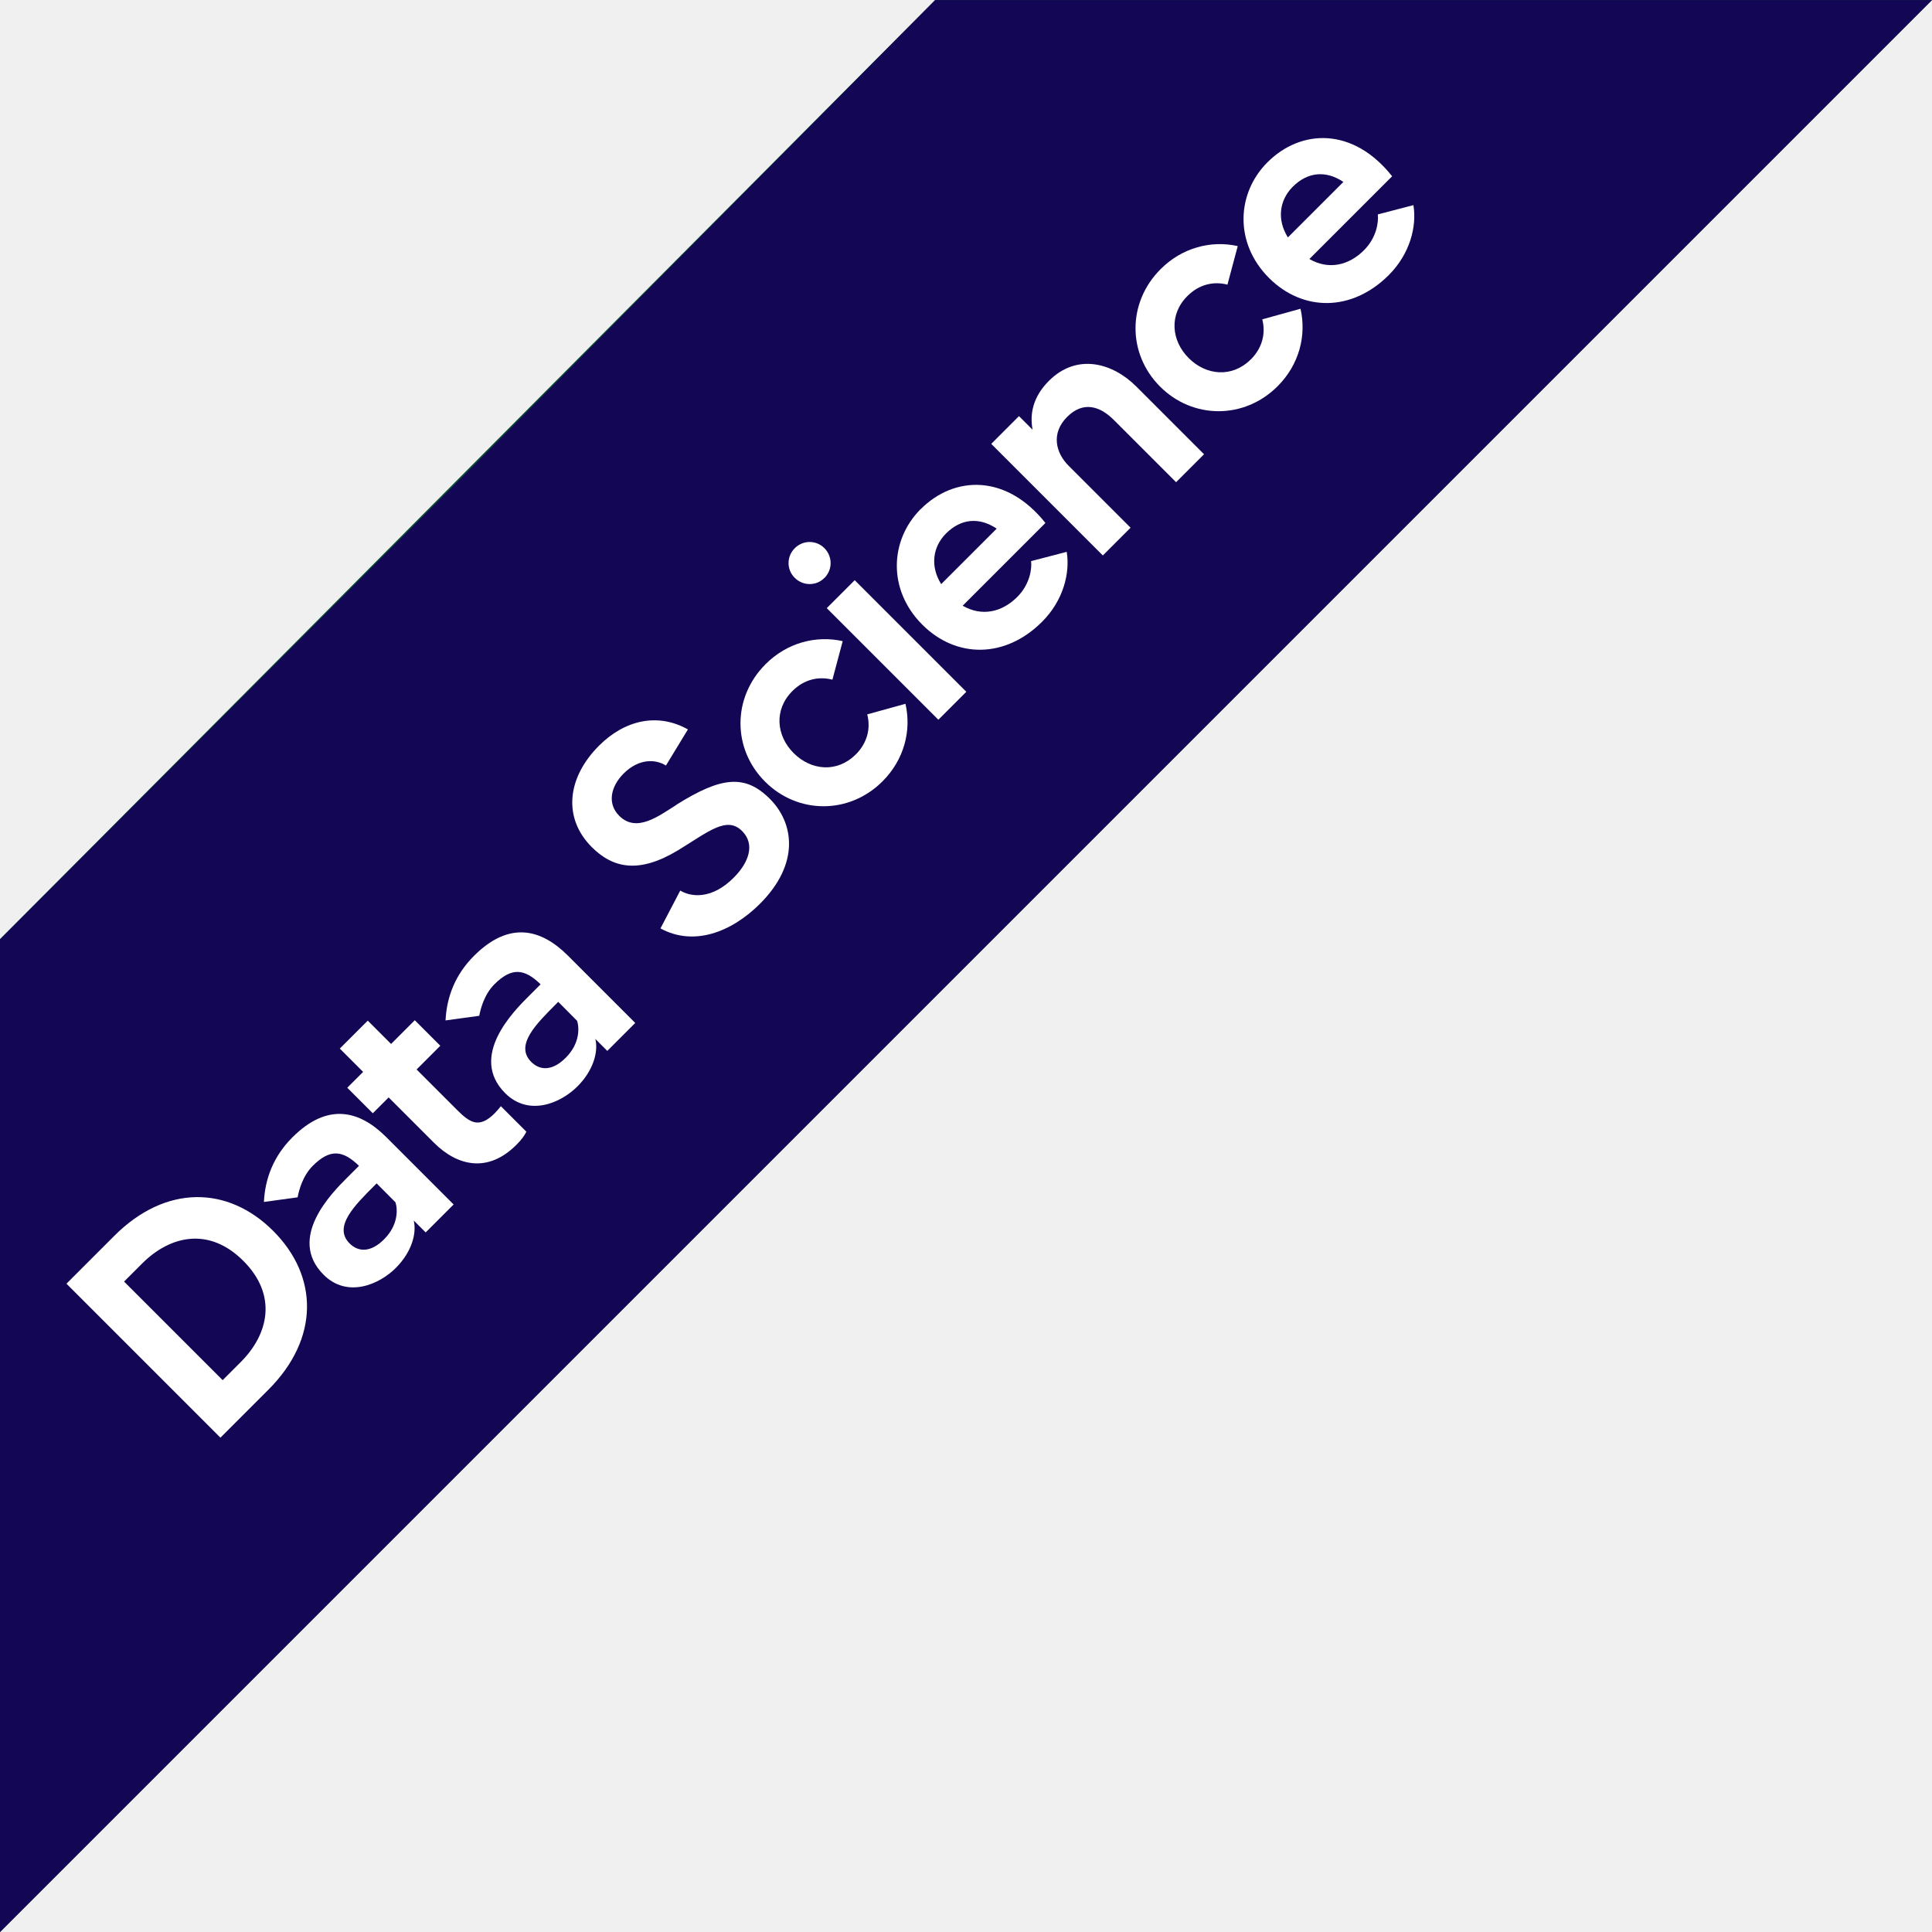
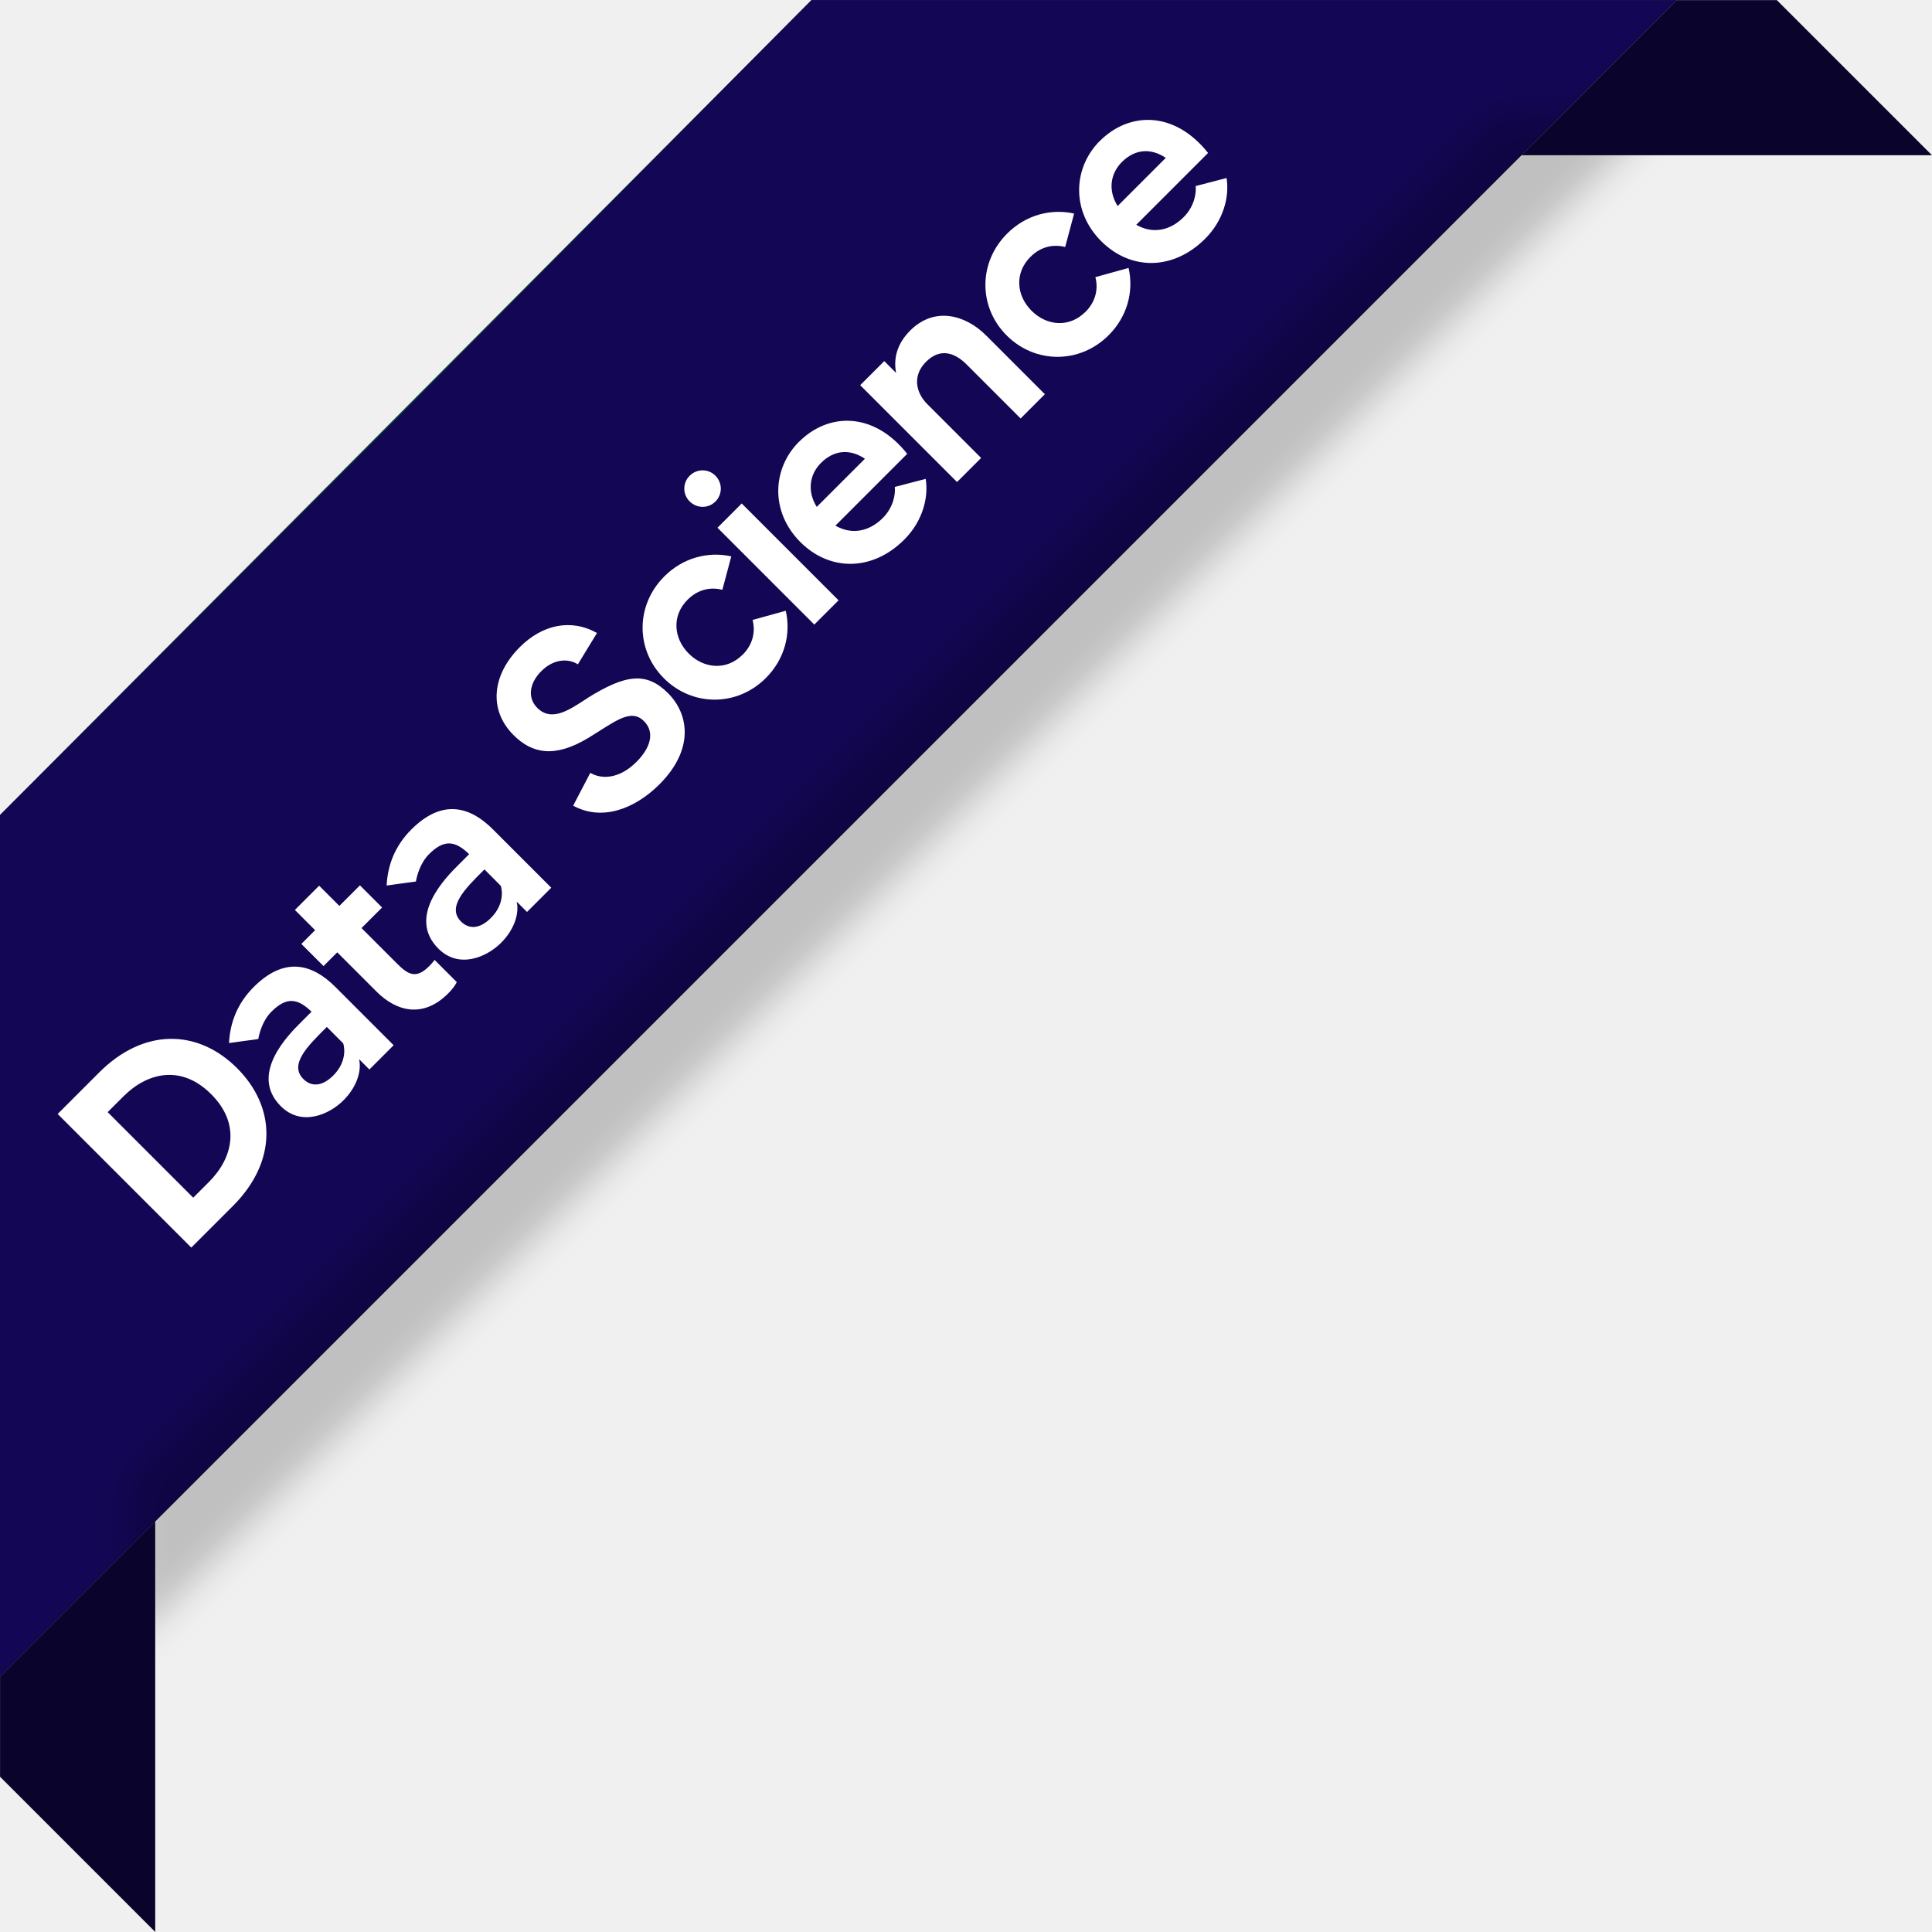
- <svg xmlns="http://www.w3.org/2000/svg" width="19.147mm" height="19.147mm" viewBox="0 0 19.147 19.147" version="1.1" id="svg8">
-   <defs id="defs2" />
+ <svg xmlns="http://www.w3.org/2000/svg" width="22.064mm" height="22.064mm" viewBox="0 0 22.064 22.064" version="1.1" id="svg8">
+   <defs id="defs2">
+     <filter style="color-interpolation-filters:sRGB" id="filter1201" x="-0.027" width="1.054" y="-0.027" height="1.054">
+       <feGaussianBlur stdDeviation="0.196" id="feGaussianBlur1203" />
+     </filter>
+   </defs>
  <g id="layer1" transform="translate(-116.1184,-6.665079)">
    <path style="fill:#0c4b33;fill-opacity:1;stroke:none;stroke-width:0.265px;stroke-linecap:butt;stroke-linejoin:miter;stroke-opacity:1" d="m 116.118,15.973 9.269,-9.308 9.879,1.1e-6 -19.147,19.147 z" id="path1054" />
    <path style="fill:#130654;fill-opacity:1;stroke:none;stroke-width:0.334;stroke-linecap:butt;stroke-linejoin:miter;stroke-miterlimit:4;stroke-dasharray:none;stroke-opacity:1" d="m 120.75,11.342 -4.632,4.632 -2e-5,9.839 19.147,-19.147 -9.879,-1.4e-6 z" id="path847" />
    <path d="m 117.252,18.912 -0.475,0.475 1.526,1.526 0.475,-0.475 c 0.508,-0.508 0.497,-1.125 0.048,-1.574 -0.449,-0.449 -1.066,-0.46 -1.574,0.048 z m 1.252,1.252 -0.179,0.179 -0.977,-0.977 0.179,-0.179 c 0.277,-0.277 0.663,-0.366 1.003,-0.026 0.34,0.34 0.251,0.726 -0.026,1.003 z" style="font-style:normal;font-variant:normal;font-weight:500;font-stretch:normal;font-size:3.084px;line-height:1.25;font-family:'MADE TOMMY';-inkscape-font-specification:'MADE TOMMY Medium';letter-spacing:-0.113px;fill:#ffffff;fill-opacity:1;stroke:none;stroke-width:0.077" id="path942" />
    <path d="m 119.015,17.938 c -0.185,0.185 -0.27,0.406 -0.281,0.639 l 0.334,-0.046 c 0.013,-0.07 0.05,-0.212 0.15,-0.312 0.17,-0.17 0.297,-0.157 0.458,0 -0.026,0.026 -0.076,0.076 -0.12,0.12 -0.146,0.146 -0.595,0.595 -0.231,0.959 0.235,0.235 0.552,0.098 0.717,-0.068 0.148,-0.148 0.209,-0.331 0.177,-0.469 l 0.118,0.118 0.277,-0.277 -0.667,-0.667 c -0.264,-0.264 -0.58,-0.349 -0.931,0.002 z m 1.023,0.643 c 0.022,0.07 0.028,0.225 -0.113,0.366 -0.137,0.137 -0.259,0.124 -0.342,0.041 -0.166,-0.166 0.052,-0.379 0.251,-0.578 0.004,-0.004 0.011,-0.011 0.017,-0.017 z" style="font-style:normal;font-variant:normal;font-weight:500;font-stretch:normal;font-size:3.084px;line-height:1.25;font-family:'MADE TOMMY';-inkscape-font-specification:'MADE TOMMY Medium';letter-spacing:-0.113px;fill:#ffffff;fill-opacity:1;stroke:none;stroke-width:0.077" id="path944" />
    <path d="m 120.482,17.029 -0.253,-0.253 -0.235,0.235 -0.231,-0.231 -0.277,0.277 0.231,0.231 -0.157,0.157 0.253,0.253 0.157,-0.157 0.449,0.449 c 0.229,0.229 0.532,0.305 0.816,0.022 0.057,-0.057 0.081,-0.094 0.1,-0.131 l -0.253,-0.253 c -0.017,0.022 -0.041,0.05 -0.061,0.07 -0.153,0.153 -0.244,0.096 -0.371,-0.031 l -0.403,-0.403 z" style="font-style:normal;font-variant:normal;font-weight:500;font-stretch:normal;font-size:3.084px;line-height:1.25;font-family:'MADE TOMMY';-inkscape-font-specification:'MADE TOMMY Medium';letter-spacing:-0.113px;fill:#ffffff;fill-opacity:1;stroke:none;stroke-width:0.077" id="path946" />
    <path d="m 120.815,16.139 c -0.185,0.185 -0.27,0.406 -0.281,0.639 l 0.334,-0.046 c 0.013,-0.07 0.05,-0.212 0.15,-0.312 0.17,-0.17 0.297,-0.157 0.458,-1e-6 -0.026,0.026 -0.076,0.076 -0.12,0.12 -0.146,0.146 -0.595,0.595 -0.231,0.959 0.235,0.235 0.552,0.098 0.717,-0.068 0.148,-0.148 0.209,-0.331 0.177,-0.469 l 0.118,0.118 0.277,-0.277 -0.667,-0.667 c -0.264,-0.264 -0.58,-0.349 -0.931,0.002 z m 1.023,0.643 c 0.022,0.07 0.028,0.225 -0.113,0.366 -0.137,0.137 -0.259,0.124 -0.342,0.041 -0.166,-0.166 0.052,-0.379 0.251,-0.578 0.004,-0.004 0.011,-0.011 0.017,-0.017 z" style="font-style:normal;font-variant:normal;font-weight:500;font-stretch:normal;font-size:3.084px;line-height:1.25;font-family:'MADE TOMMY';-inkscape-font-specification:'MADE TOMMY Medium';letter-spacing:-0.113px;fill:#ffffff;fill-opacity:1;stroke:none;stroke-width:0.077" id="path948" />
    <path d="m 122.82,14.643 c -0.174,0.109 -0.393,0.279 -0.565,0.107 -0.122,-0.122 -0.083,-0.292 0.044,-0.419 0.153,-0.153 0.321,-0.142 0.419,-0.079 l 0.218,-0.358 c -0.299,-0.168 -0.626,-0.094 -0.881,0.161 -0.318,0.318 -0.36,0.717 -0.072,1.005 0.212,0.212 0.469,0.264 0.853,0.033 0.301,-0.183 0.484,-0.345 0.637,-0.192 0.131,0.131 0.068,0.312 -0.085,0.464 -0.214,0.214 -0.419,0.192 -0.528,0.126 l -0.196,0.375 c 0.327,0.179 0.7,0.041 0.986,-0.244 0.399,-0.399 0.336,-0.802 0.098,-1.04 -0.246,-0.246 -0.482,-0.22 -0.927,0.059 z" style="font-style:normal;font-variant:normal;font-weight:500;font-stretch:normal;font-size:3.084px;line-height:1.25;font-family:'MADE TOMMY';-inkscape-font-specification:'MADE TOMMY Medium';letter-spacing:-0.113px;fill:#ffffff;fill-opacity:1;stroke:none;stroke-width:0.077" id="path950" />
    <path d="m 124.599,14.142 c -0.185,0.185 -0.443,0.159 -0.615,-0.013 -0.172,-0.172 -0.198,-0.43 -0.013,-0.615 0.118,-0.118 0.262,-0.148 0.397,-0.113 l 0.102,-0.382 c -0.264,-0.059 -0.552,0.015 -0.765,0.229 -0.331,0.331 -0.329,0.84 -0.004,1.164 0.323,0.323 0.833,0.327 1.164,-0.004 0.214,-0.214 0.288,-0.502 0.227,-0.768 l -0.379,0.105 c 0.035,0.135 0.004,0.279 -0.113,0.397 z" style="font-style:normal;font-variant:normal;font-weight:500;font-stretch:normal;font-size:3.084px;line-height:1.25;font-family:'MADE TOMMY';-inkscape-font-specification:'MADE TOMMY Medium';letter-spacing:-0.113px;fill:#ffffff;fill-opacity:1;stroke:none;stroke-width:0.077" id="path952" />
    <path d="m 125.418,13.798 0.277,-0.277 -1.106,-1.106 -0.277,0.277 z m -1.13,-1.404 c 0.083,-0.083 0.083,-0.214 0,-0.297 -0.081,-0.081 -0.212,-0.081 -0.294,0.002 -0.081,0.081 -0.081,0.212 0,0.292 0.083,0.083 0.214,0.083 0.294,0.002 z" style="font-style:normal;font-variant:normal;font-weight:500;font-stretch:normal;font-size:3.084px;line-height:1.25;font-family:'MADE TOMMY';-inkscape-font-specification:'MADE TOMMY Medium';letter-spacing:-0.113px;fill:#ffffff;fill-opacity:1;stroke:none;stroke-width:0.077" id="path954" />
    <path d="m 125.243,11.71 c -0.305,0.305 -0.331,0.798 0.015,1.145 0.336,0.336 0.822,0.338 1.188,-0.028 0.209,-0.209 0.279,-0.48 0.244,-0.693 l -0.353,0.092 c 0.009,0.074 -0.011,0.229 -0.137,0.355 -0.153,0.153 -0.353,0.196 -0.541,0.087 l 0.82,-0.82 c -0.386,-0.486 -0.903,-0.471 -1.236,-0.137 z m 0.203,0.744 c -0.109,-0.174 -0.087,-0.366 0.048,-0.502 0.148,-0.148 0.329,-0.164 0.502,-0.048 z" style="font-style:normal;font-variant:normal;font-weight:500;font-stretch:normal;font-size:3.084px;line-height:1.25;font-family:'MADE TOMMY';-inkscape-font-specification:'MADE TOMMY Medium';letter-spacing:-0.113px;fill:#ffffff;fill-opacity:1;stroke:none;stroke-width:0.077" id="path956" />
    <path d="m 126.513,10.44 c -0.161,0.161 -0.19,0.334 -0.161,0.484 l -0.135,-0.135 -0.275,0.275 1.106,1.106 0.275,-0.275 -0.615,-0.615 c -0.126,-0.126 -0.177,-0.321 -0.013,-0.484 0.157,-0.157 0.323,-0.109 0.464,0.033 l 0.615,0.615 0.277,-0.277 -0.672,-0.672 c -0.233,-0.233 -0.587,-0.334 -0.866,-0.055 z" style="font-style:normal;font-variant:normal;font-weight:500;font-stretch:normal;font-size:3.084px;line-height:1.25;font-family:'MADE TOMMY';-inkscape-font-specification:'MADE TOMMY Medium';letter-spacing:-0.113px;fill:#ffffff;fill-opacity:1;stroke:none;stroke-width:0.077" id="path958" />
    <path d="m 128.514,10.227 c -0.185,0.185 -0.443,0.159 -0.615,-0.013 -0.172,-0.172 -0.198,-0.43 -0.013,-0.615 0.118,-0.118 0.262,-0.148 0.397,-0.113 l 0.102,-0.382 c -0.264,-0.059 -0.552,0.015 -0.765,0.229 -0.331,0.331 -0.329,0.84 -0.004,1.164 0.323,0.323 0.833,0.327 1.164,-0.004 0.214,-0.214 0.288,-0.502 0.227,-0.768 l -0.379,0.105 c 0.035,0.135 0.004,0.279 -0.113,0.397 z" style="font-style:normal;font-variant:normal;font-weight:500;font-stretch:normal;font-size:3.084px;line-height:1.25;font-family:'MADE TOMMY';-inkscape-font-specification:'MADE TOMMY Medium';letter-spacing:-0.113px;fill:#ffffff;fill-opacity:1;stroke:none;stroke-width:0.077" id="path960" />
-     <path d="m 128.679,8.274 c -0.305,0.305 -0.331,0.798 0.015,1.145 0.336,0.336 0.822,0.338 1.188,-0.028 0.209,-0.209 0.279,-0.48 0.244,-0.693 l -0.353,0.092 c 0.009,0.074 -0.011,0.229 -0.137,0.355 -0.153,0.153 -0.353,0.196 -0.541,0.087 l 0.82,-0.82 C 129.53,7.925 129.013,7.94 128.679,8.274 Z m 0.203,0.744 c -0.109,-0.174 -0.087,-0.366 0.048,-0.502 0.148,-0.148 0.329,-0.164 0.502,-0.048 z" style="font-style:normal;font-variant:normal;font-weight:500;font-stretch:normal;font-size:3.084px;line-height:1.25;font-family:'MADE TOMMY';-inkscape-font-specification:'MADE TOMMY Medium';letter-spacing:-0.113px;fill:#ffffff;fill-opacity:1;stroke:none;stroke-width:0.077" id="path962" />
+     <path d="m 128.679,8.274 c -0.305,0.305 -0.331,0.798 0.015,1.145 0.336,0.336 0.822,0.338 1.188,-0.028 0.209,-0.209 0.279,-0.48 0.244,-0.693 l -0.353,0.092 c 0.009,0.074 -0.011,0.229 -0.137,0.355 -0.153,0.153 -0.353,0.196 -0.541,0.087 l 0.82,-0.82 c -0.386,-0.486 -0.903,-0.471 -1.236,-0.137 z m 0.203,0.744 c -0.109,-0.174 -0.087,-0.366 0.048,-0.502 0.148,-0.148 0.329,-0.164 0.502,-0.048 z" style="font-style:normal;font-variant:normal;font-weight:500;font-stretch:normal;font-size:3.084px;line-height:1.25;font-family:'MADE TOMMY';-inkscape-font-specification:'MADE TOMMY Medium';letter-spacing:-0.113px;fill:#ffffff;fill-opacity:1;stroke:none;stroke-width:0.077" id="path962" />
+     <path style="fill:#000000;fill-opacity:0.2;stroke:none;stroke-width:0.265px;stroke-linecap:butt;stroke-linejoin:miter;stroke-opacity:1;filter:url(#filter1201)" d="M 117.63,23.583 V 25.42 L 135.069,7.981 h -1.837 z" id="path1129" />
+     <path style="fill:#0a032b;fill-opacity:1;stroke:none;stroke-width:0.265px;stroke-linecap:butt;stroke-linejoin:miter;stroke-opacity:1" d="m 117.891,24.04 -1.772,1.772 v 1.144 l 1.772,1.772 z" id="path1127" />
+     <path style="fill:#0a032b;fill-opacity:1;stroke:none;stroke-width:0.265px;stroke-linecap:butt;stroke-linejoin:miter;stroke-opacity:1" d="m 138.182,8.438 -1.772,-1.772 h -1.144 l -1.772,1.772 z" id="path1131" />
  </g>
</svg>
